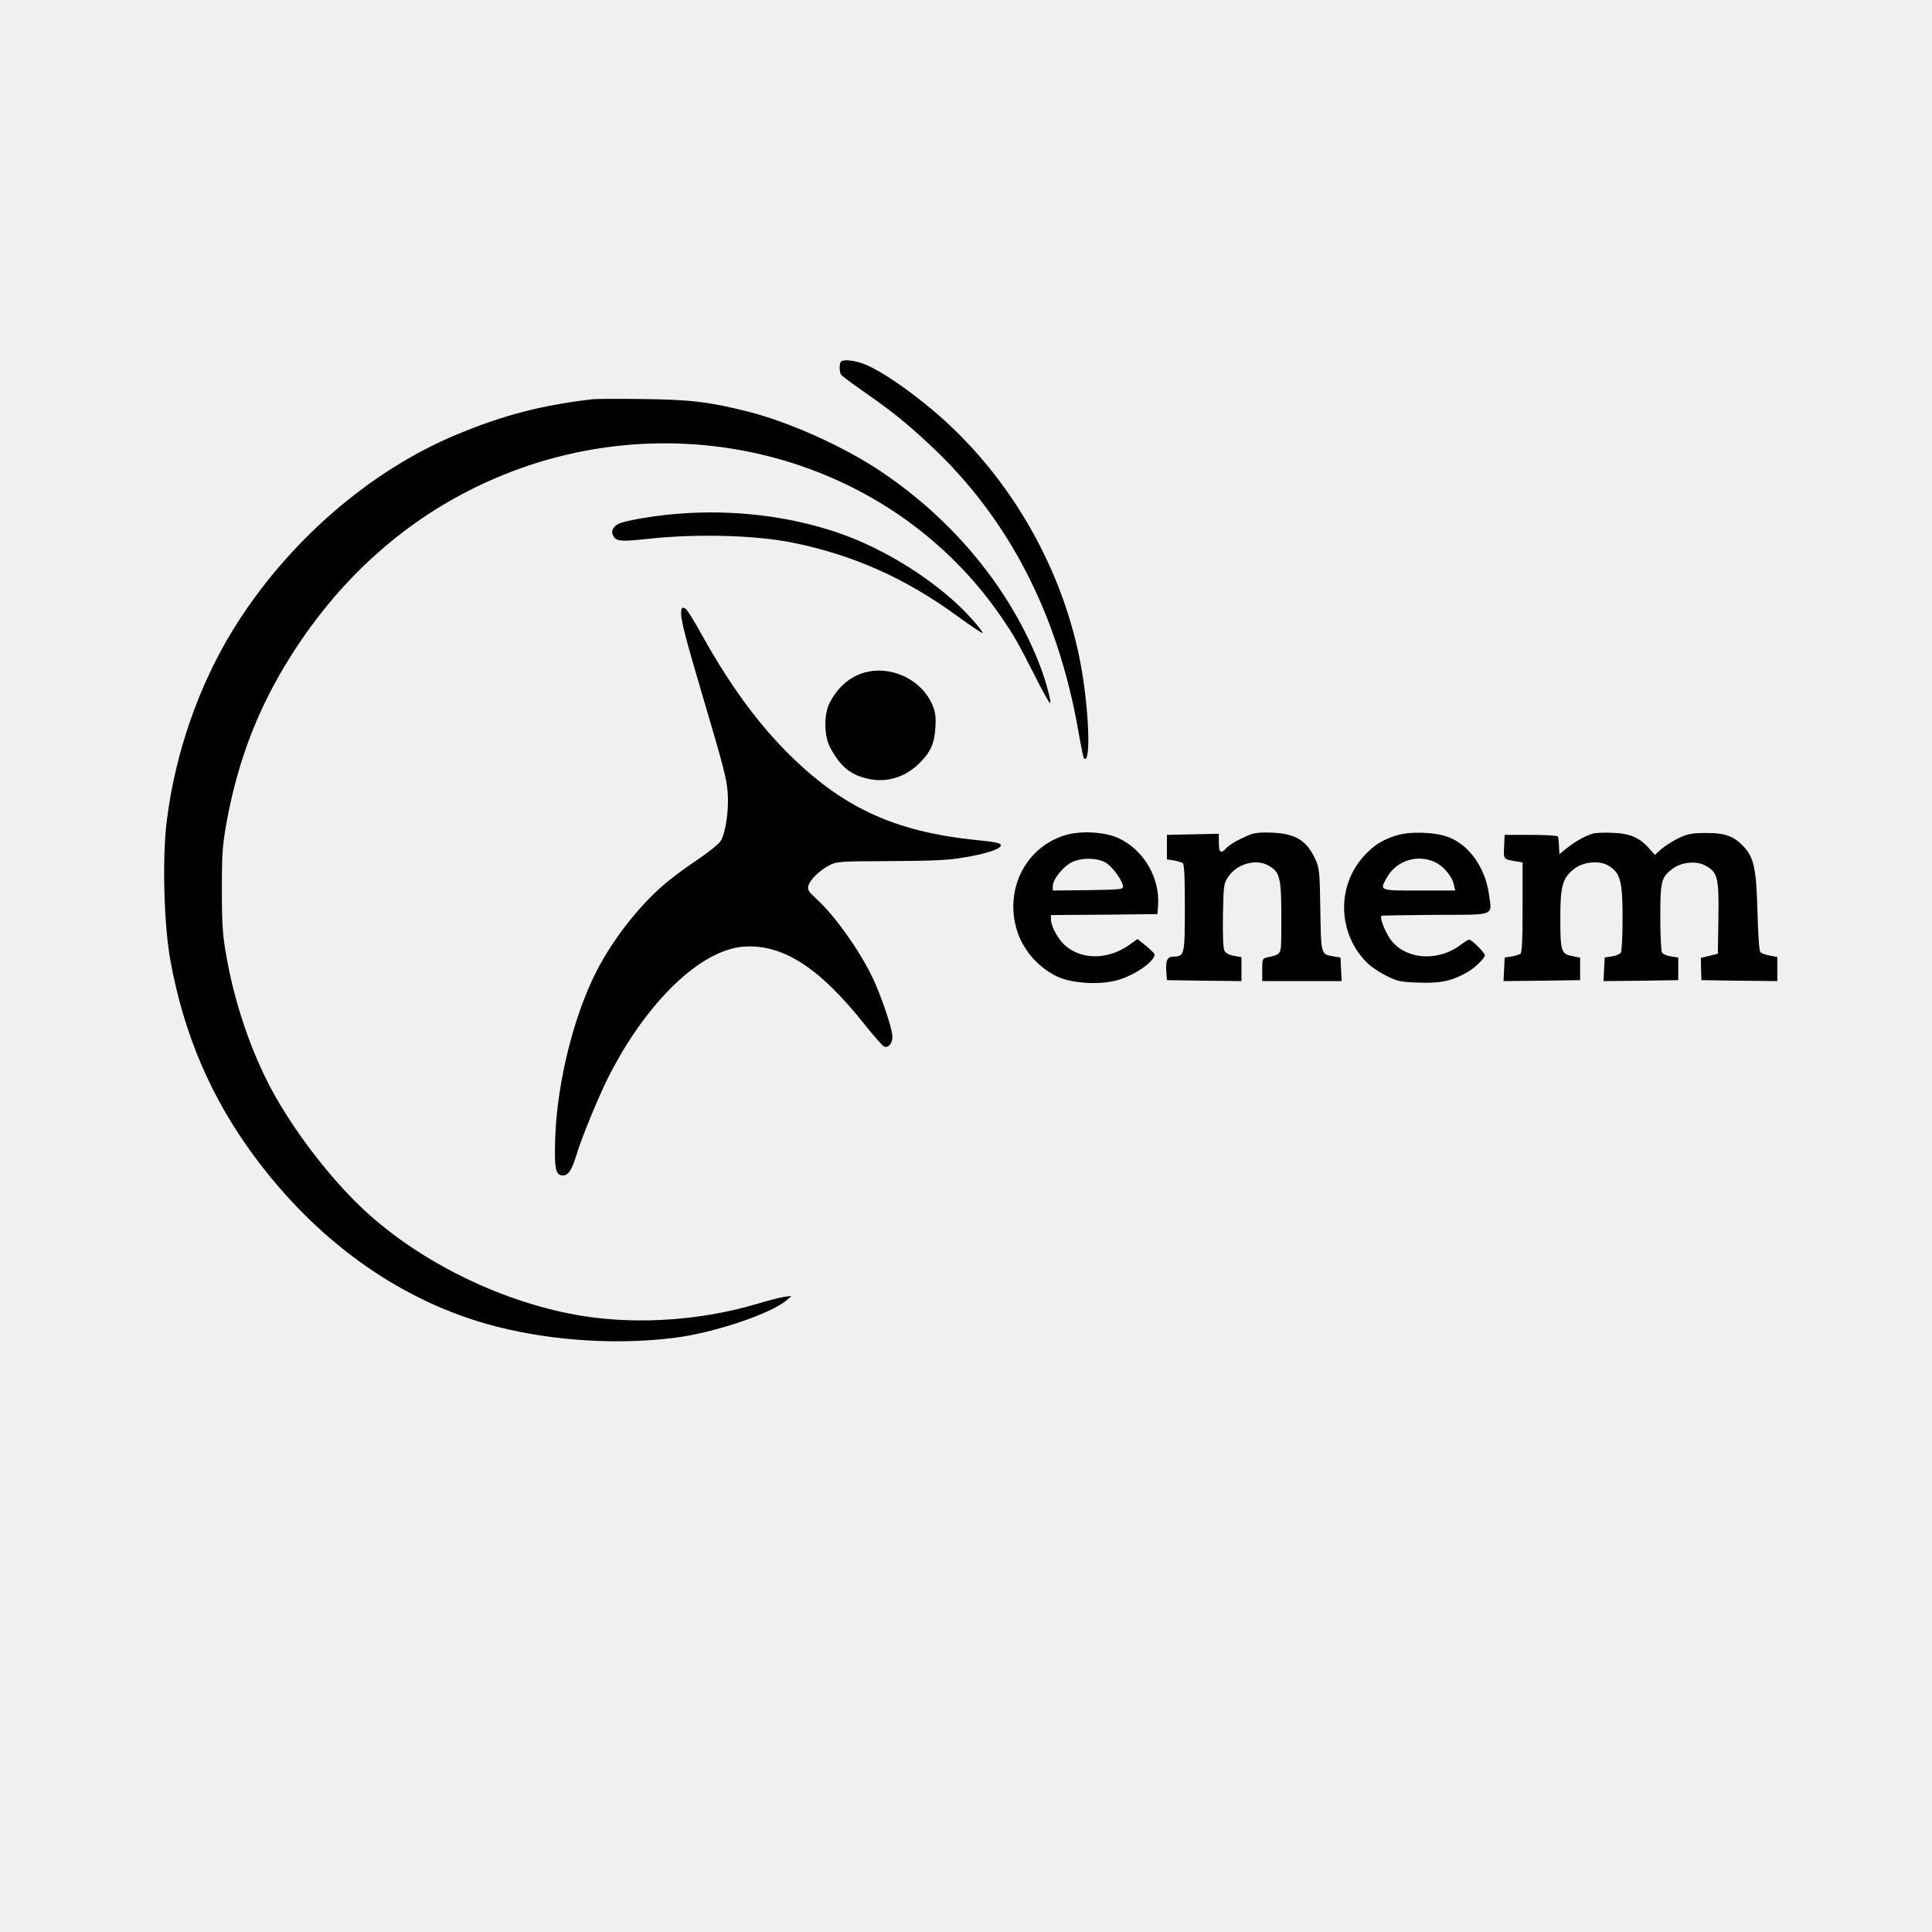
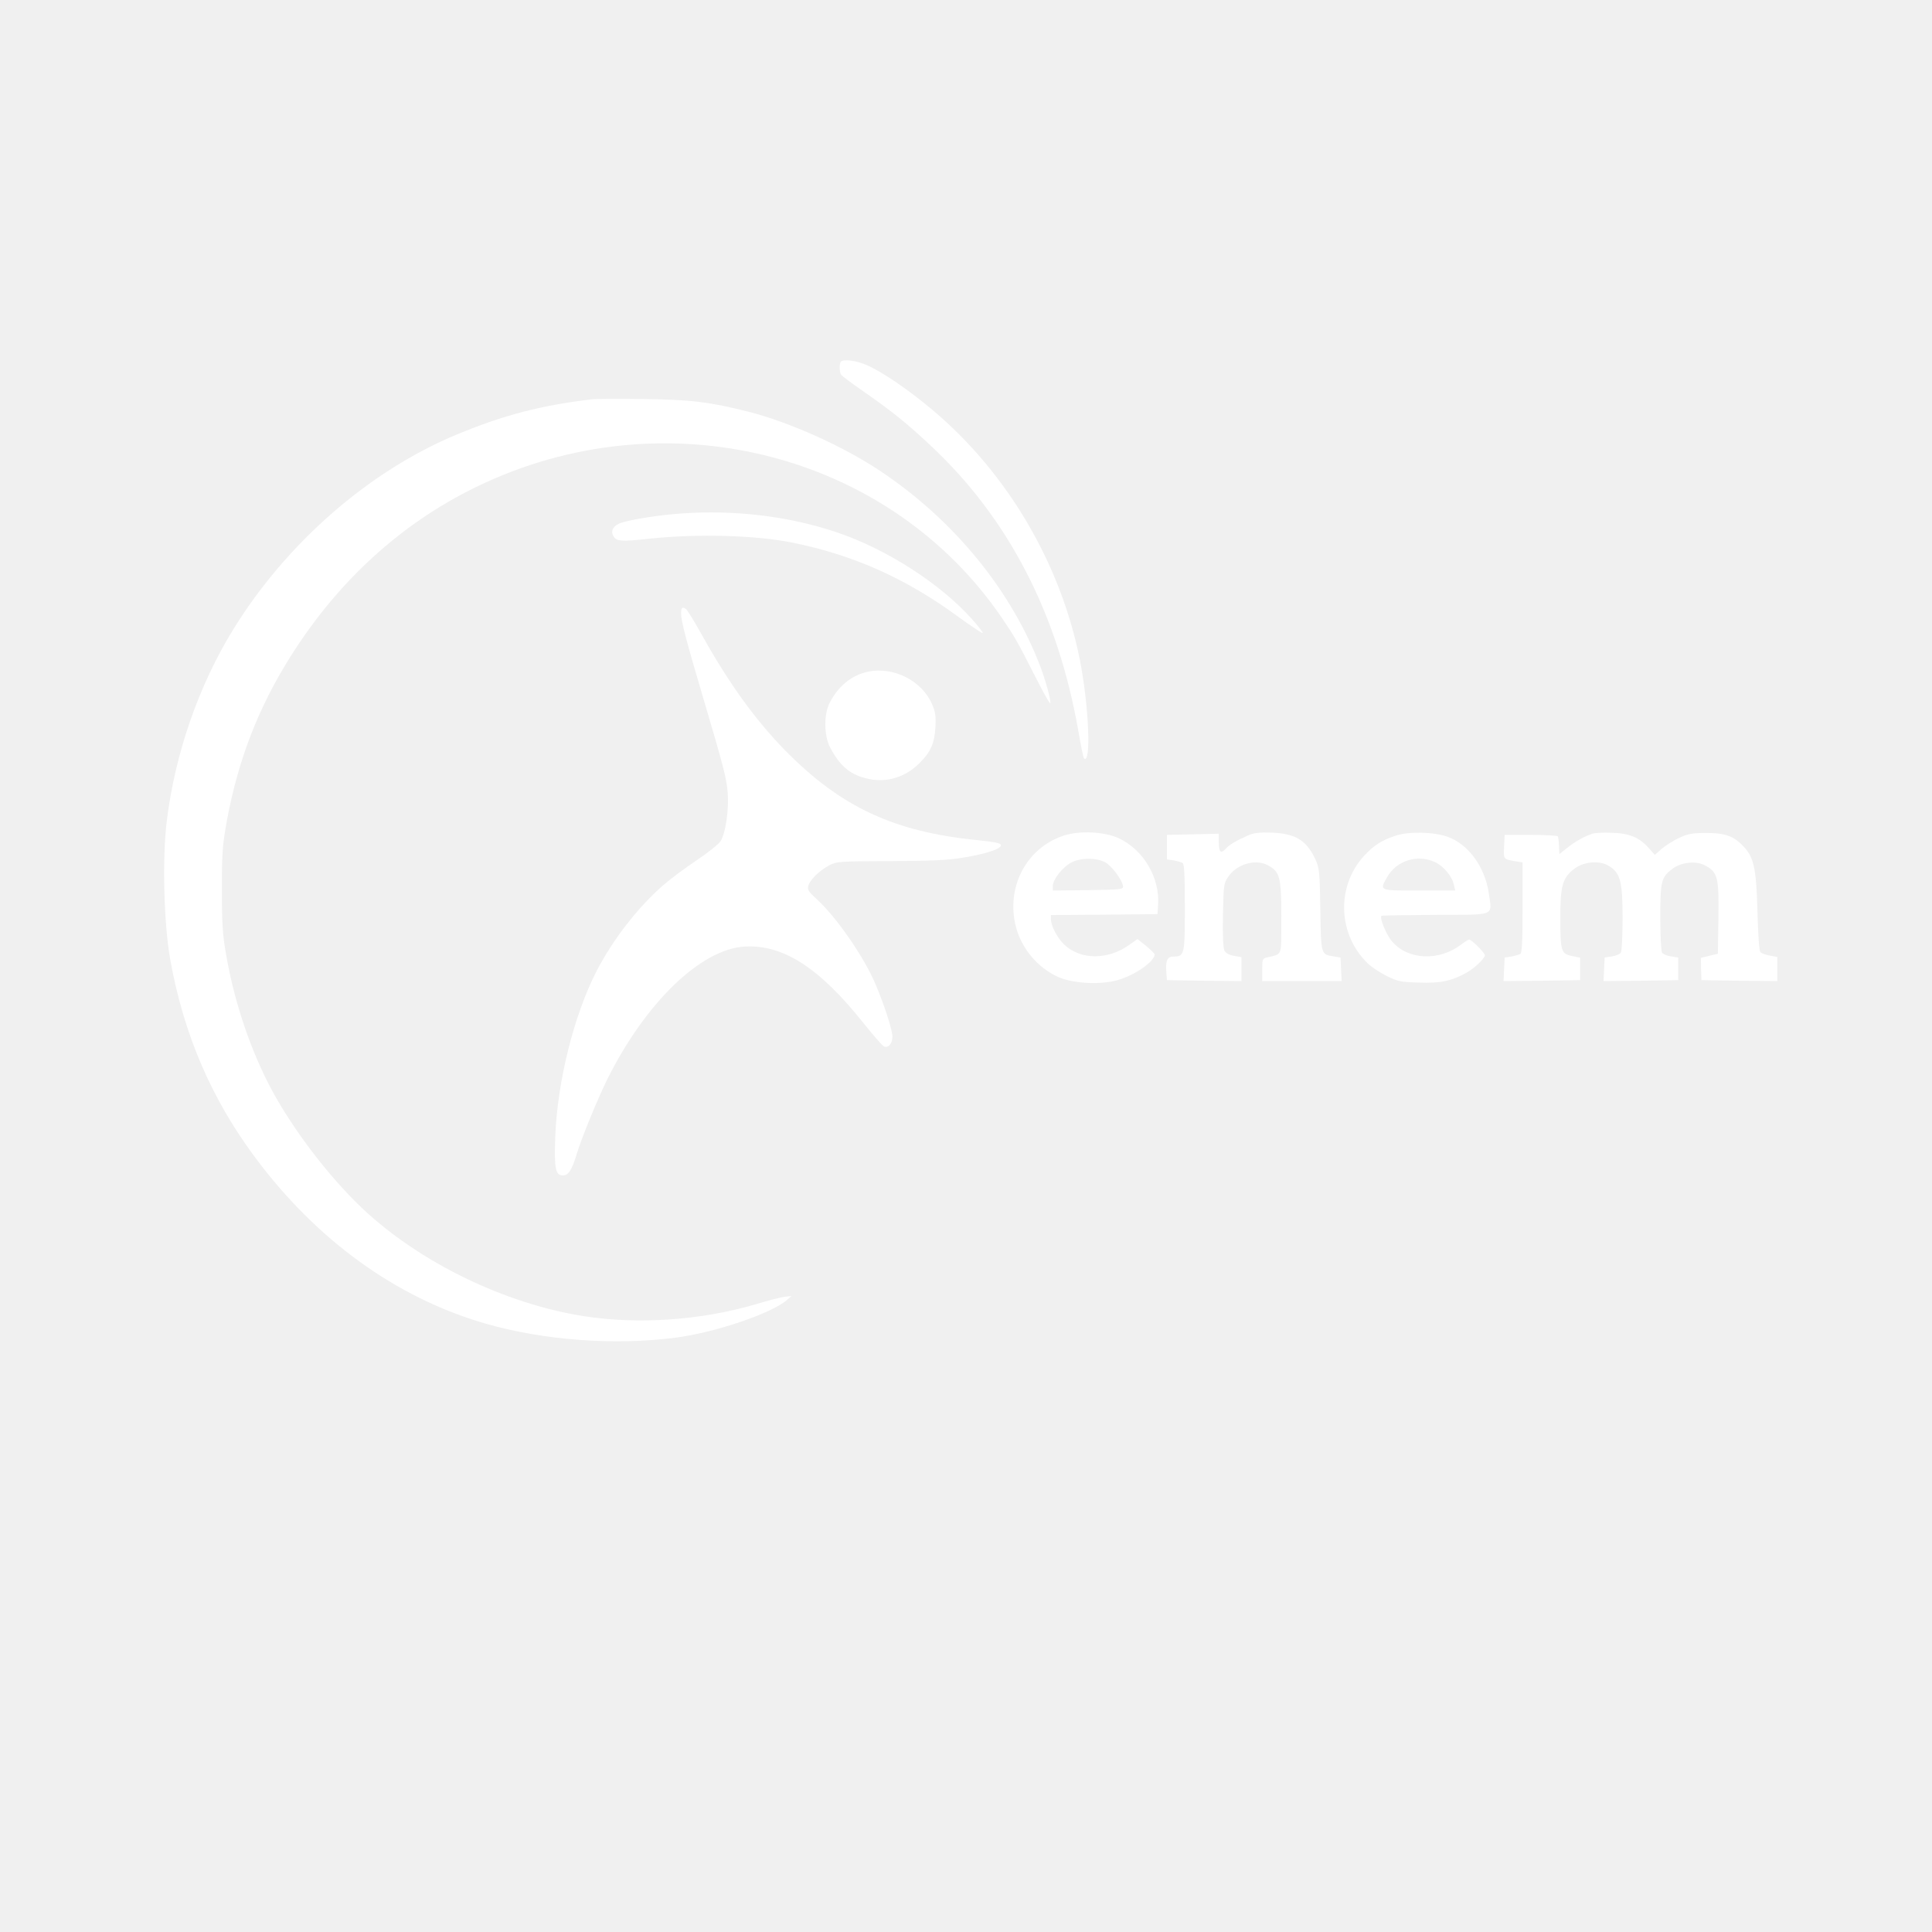
- <svg xmlns="http://www.w3.org/2000/svg" version="1.0" width="1024pt" height="1024pt" viewBox="0 0 1024 1024" preserveAspectRatio="xMidYMid meet">
-   <g transform="translate(0,1024) scale(0.1,-0.1)" fill="#000000" stroke="none">
+ <svg xmlns="http://www.w3.org/2000/svg" version="1.0" width="1000pt" height="1000pt" viewBox="0 0 1024 1024" preserveAspectRatio="xMidYMid meet">
+   <g transform="translate(0,1024) scale(0.1,-0.1)" fill="#ffffff" stroke="none">
    <path d="M4457 8323 c-9 -9 -9 -55 1 -69 4 -6 54 -44 112 -84 159 -111 234 -171 362 -291 413 -386 674 -891 783 -1511 13 -77 27 -143 30 -147 40 -39 26 283 -22 524 -102 509 -384 988 -778 1320 -128 108 -267 203 -349 239 -55 25 -125 34 -139 19z" />
    <path d="M3140 8124 c-271 -32 -470 -84 -714 -185 -468 -193 -907 -576 -1191 -1037 -181 -295 -305 -650 -350 -1005 -26 -198 -17 -554 18 -747 71 -391 215 -728 445 -1039 328 -443 751 -749 1224 -886 309 -89 684 -117 1008 -75 209 27 508 128 590 199 l25 22 -35 -4 c-19 -2 -89 -20 -155 -40 -289 -85 -622 -108 -910 -63 -421 66 -870 285 -1172 569 -176 166 -363 410 -481 627 -111 206 -199 463 -243 717 -19 106 -23 165 -23 348 0 197 3 235 27 368 60 321 166 596 336 866 252 401 586 706 985 900 996 485 2189 186 2789 -698 65 -96 80 -122 173 -305 41 -81 77 -146 80 -143 7 7 -21 110 -50 189 -154 407 -458 780 -851 1042 -195 130 -477 257 -695 313 -208 53 -311 65 -560 68 -129 2 -251 1 -270 -1z" />
    <path d="M3605 7518 c-111 -8 -253 -30 -313 -49 -39 -13 -57 -41 -42 -68 16 -31 38 -33 194 -16 257 27 562 18 756 -21 325 -66 600 -189 879 -393 69 -50 127 -89 129 -86 3 3 -22 35 -55 72 -168 189 -457 375 -722 463 -255 85 -541 119 -826 98z" />
    <path d="M3610 6988 c0 -40 29 -149 110 -423 116 -392 131 -450 137 -527 7 -89 -11 -213 -37 -255 -9 -16 -68 -63 -131 -105 -63 -42 -141 -101 -174 -130 -136 -119 -266 -287 -353 -455 -120 -233 -208 -586 -219 -878 -6 -170 1 -205 41 -205 29 0 48 31 73 114 24 81 109 288 161 394 203 408 497 692 729 705 203 12 396 -112 630 -406 52 -65 101 -121 109 -124 23 -8 44 16 44 52 0 35 -40 160 -88 275 -62 148 -210 361 -315 456 -40 36 -48 48 -43 68 8 32 58 81 110 109 39 21 52 22 326 23 213 1 309 5 382 18 123 20 203 46 203 66 0 11 -27 17 -124 27 -443 44 -723 175 -1018 474 -158 161 -300 357 -443 614 -40 72 -78 133 -84 137 -20 14 -26 8 -26 -24z" />
    <path d="M4601 6680 c-86 -18 -157 -75 -203 -164 -32 -60 -31 -174 1 -236 54 -103 110 -149 208 -169 96 -20 194 11 267 85 59 58 79 105 84 190 3 57 0 81 -18 122 -54 124 -203 200 -339 172z" />
    <path d="M5638 5811 c-199 -65 -308 -275 -253 -485 30 -114 114 -214 223 -264 83 -37 239 -44 331 -12 90 30 181 97 181 132 0 3 -20 23 -45 44 l-46 37 -42 -30 c-114 -82 -259 -82 -346 0 -37 35 -70 99 -71 134 l0 23 283 2 282 3 3 45 c11 146 -75 294 -208 357 -75 35 -208 42 -292 14z m230 -148 c33 -24 80 -90 84 -118 3 -19 -3 -20 -184 -23 l-188 -2 0 23 c0 37 56 106 103 128 55 26 145 22 185 -8z" />
    <path d="M6615 5812 c-64 -28 -99 -49 -119 -71 -26 -28 -36 -18 -36 35 l0 45 -137 -3 -138 -3 0 -65 0 -65 35 -5 c20 -4 41 -10 48 -14 9 -5 12 -67 12 -236 0 -251 -2 -260 -61 -260 -33 0 -42 -22 -37 -86 l3 -39 198 -3 197 -2 0 64 0 63 -40 7 c-25 4 -43 14 -50 27 -7 13 -10 79 -8 188 3 160 4 169 28 204 47 70 151 98 217 57 62 -37 66 -61 64 -368 -1 -101 -1 -101 -73 -116 -27 -6 -28 -9 -28 -66 l0 -60 210 0 211 0 -3 62 -3 63 -37 6 c-67 11 -66 7 -70 247 -3 201 -5 221 -26 267 -47 101 -105 137 -232 142 -65 2 -94 -1 -125 -15z" />
    <path d="M7398 5811 c-74 -24 -116 -51 -168 -107 -148 -161 -140 -415 18 -569 20 -20 66 -50 102 -68 58 -29 75 -32 171 -35 113 -4 171 8 249 51 44 24 100 77 100 94 0 13 -69 82 -83 83 -5 0 -24 -12 -42 -26 -117 -89 -280 -83 -365 14 -32 36 -69 126 -58 138 2 2 131 4 286 5 325 1 300 -9 283 114 -20 139 -108 261 -219 300 -73 26 -205 29 -274 6z m207 -140 c46 -21 92 -76 101 -121 l7 -30 -192 0 c-214 0 -210 -2 -169 71 49 87 160 123 253 80z" />
    <path d="M8440 5821 c-43 -14 -93 -42 -135 -76 l-40 -32 -2 43 c-1 24 -4 47 -6 51 -3 4 -67 8 -144 8 l-138 0 -3 -63 c-3 -67 -4 -66 61 -77 l37 -6 0 -239 c0 -177 -3 -241 -12 -246 -7 -4 -28 -10 -48 -14 l-35 -5 -3 -63 -3 -62 203 2 203 3 0 60 0 59 -43 9 c-58 11 -62 26 -62 205 0 169 12 210 75 258 50 38 135 45 183 14 60 -37 72 -81 72 -275 0 -93 -4 -176 -9 -184 -5 -8 -26 -17 -47 -20 l-39 -6 -3 -63 -3 -62 198 2 198 3 0 60 0 60 -39 6 c-21 3 -42 12 -47 20 -5 8 -9 92 -9 187 0 193 5 212 64 257 47 36 128 44 175 17 65 -35 72 -62 69 -277 l-3 -190 -45 -11 -45 -11 1 -59 2 -59 201 -3 201 -2 0 64 0 64 -39 7 c-22 4 -45 12 -51 19 -6 8 -12 94 -15 212 -6 224 -18 284 -67 340 -54 61 -100 79 -203 79 -76 0 -99 -4 -145 -26 -31 -14 -72 -41 -93 -58 l-36 -32 -32 36 c-50 56 -101 78 -194 81 -44 2 -91 0 -105 -5z" />
  </g>
</svg>
